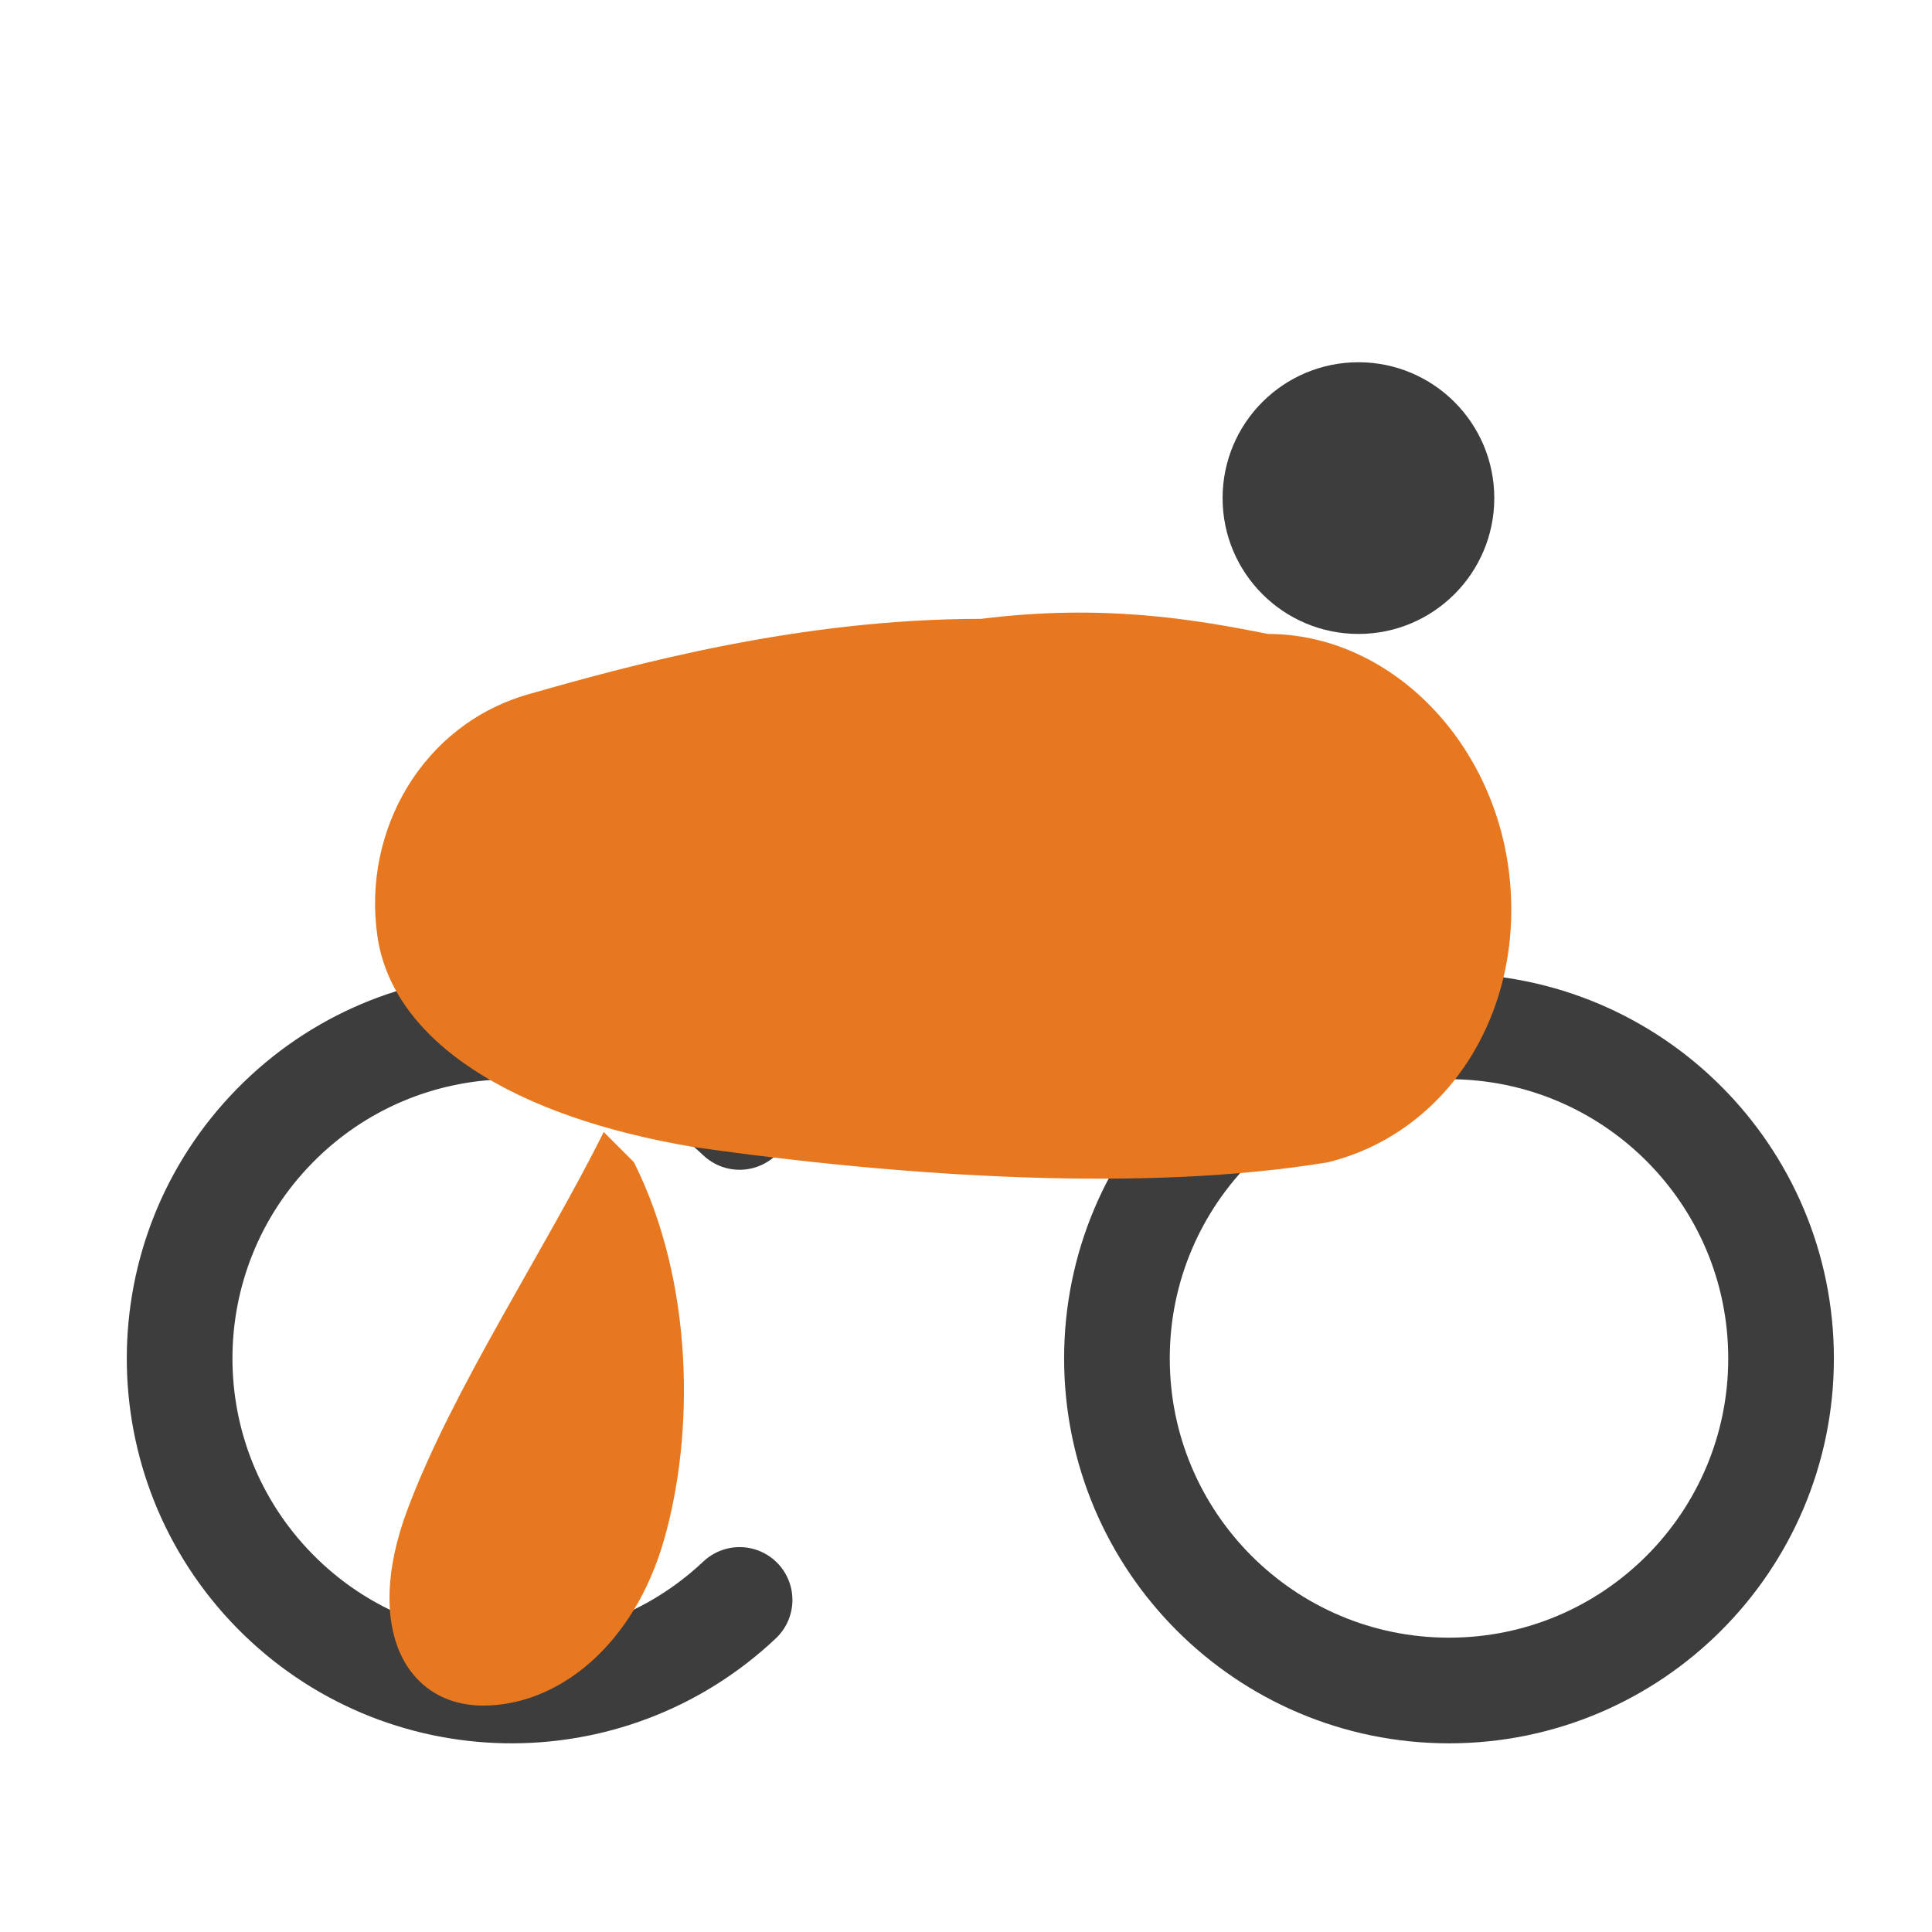
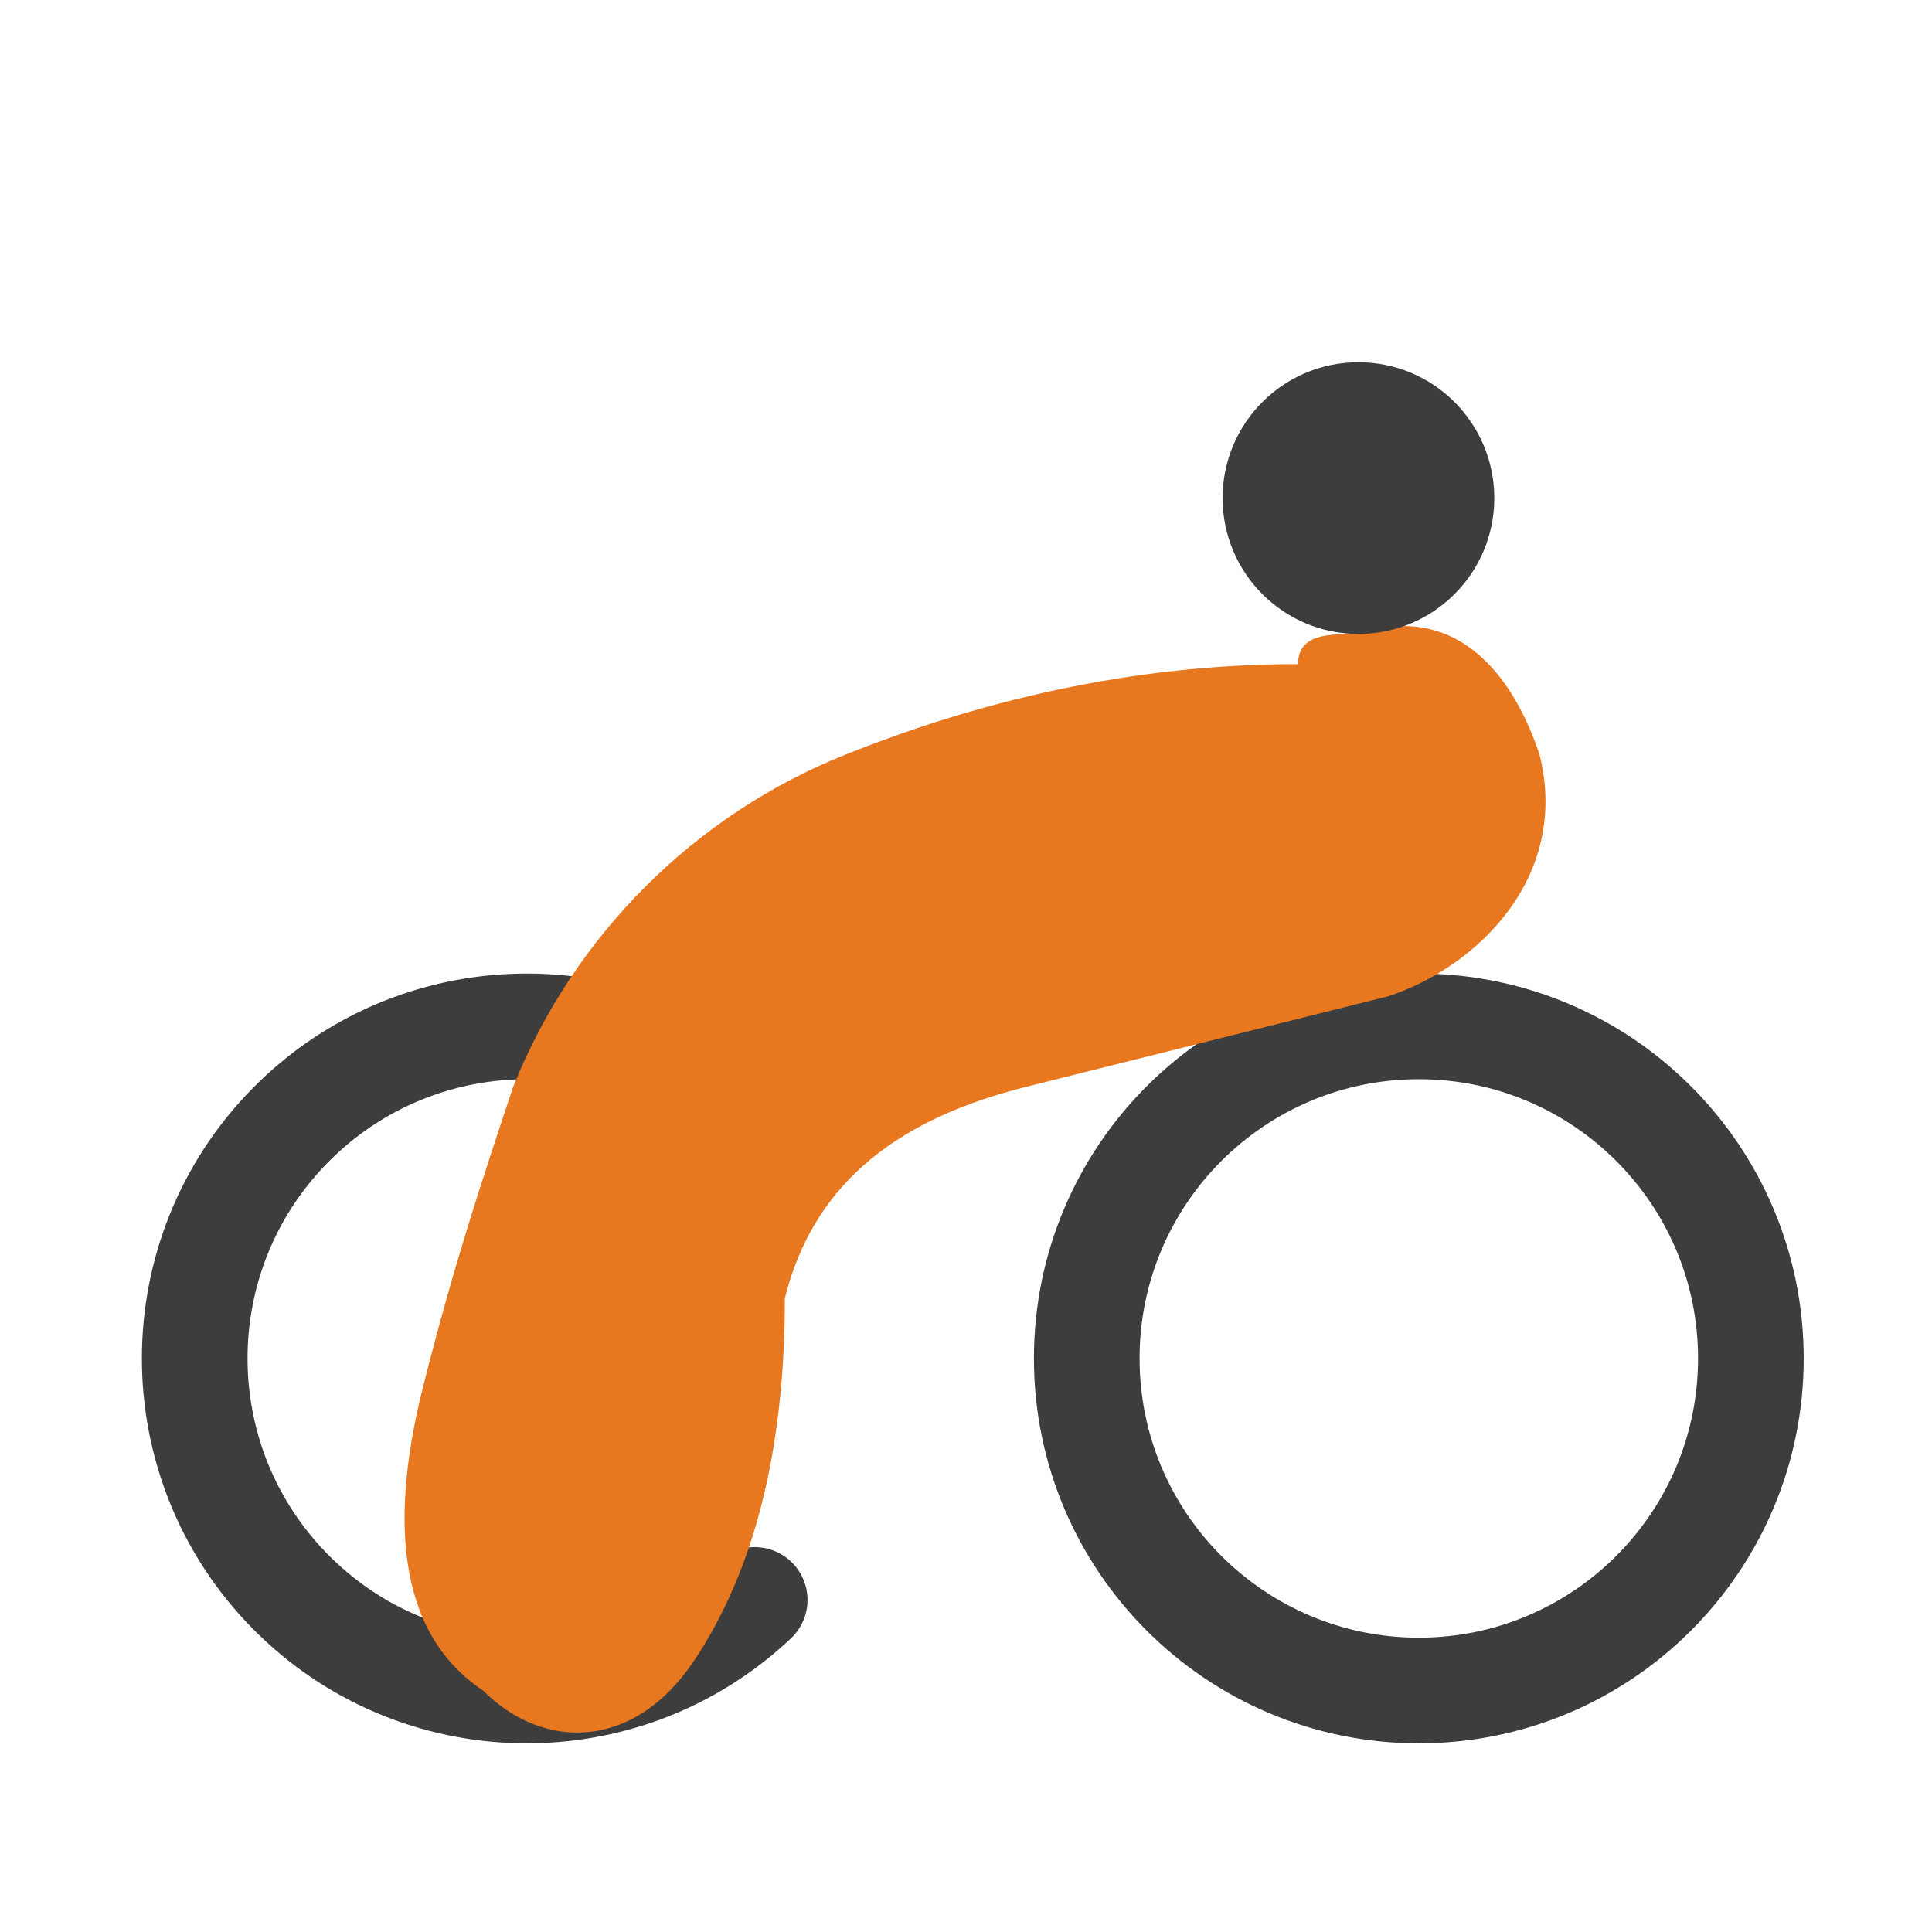
<svg xmlns="http://www.w3.org/2000/svg" width="128" height="128" viewBox="0 0 128 128" fill="none">
-   <path d="M 49,74 A 22,22 0 1,0 49,106" stroke="#3d3d3d" stroke-width="7" stroke-linecap="round" fill="none" />
-   <circle cx="96" cy="90" r="22" stroke="#3d3d3d" stroke-width="7" fill="none" />
-   <path d="M 40,75 C 36,83 30,92 27,100 C 24,108 27,113 32,113 C 37,113 42,109 44,102 C 46,95 46,85 42,77 Z" fill="#E87820" />
-   <path d="M 84,42 C 92,42 99,49 100,58 C 101,67 96,75 88,77 C 76,79 60,78 46,76 C 34,74 26,69 25,62 C 24,55 28,48 35,46 C 42,44 53,41 65,41 C 73,40 79,41 84,42 Z" fill="#E87820" />
+   <path d="M 50,74 A 22,22 0 1,0 50,106" stroke="#3d3d3d" stroke-width="7" stroke-linecap="round" fill="none" />
+   <circle cx="94" cy="90" r="22" stroke="#3d3d3d" stroke-width="7" fill="none" />
+   <path d="     M 86,44     C 76,44 66,46 56,50     C 46,54 38,62 34,72     C 32,78 30,84 28,92     C 26,100 26,108 32,112     C 36,116 42,116 46,110     C 50,104 52,96 52,86     C 54,78 60,74 68,72     C 76,70 84,68 92,66     C 98,64 104,58 102,50     C 100,44 96,40 90,42     C 88,42 86,42 86,44     Z" fill="#E87820" />
  <circle cx="90" cy="33" r="9" fill="#3d3d3d" />
</svg>
